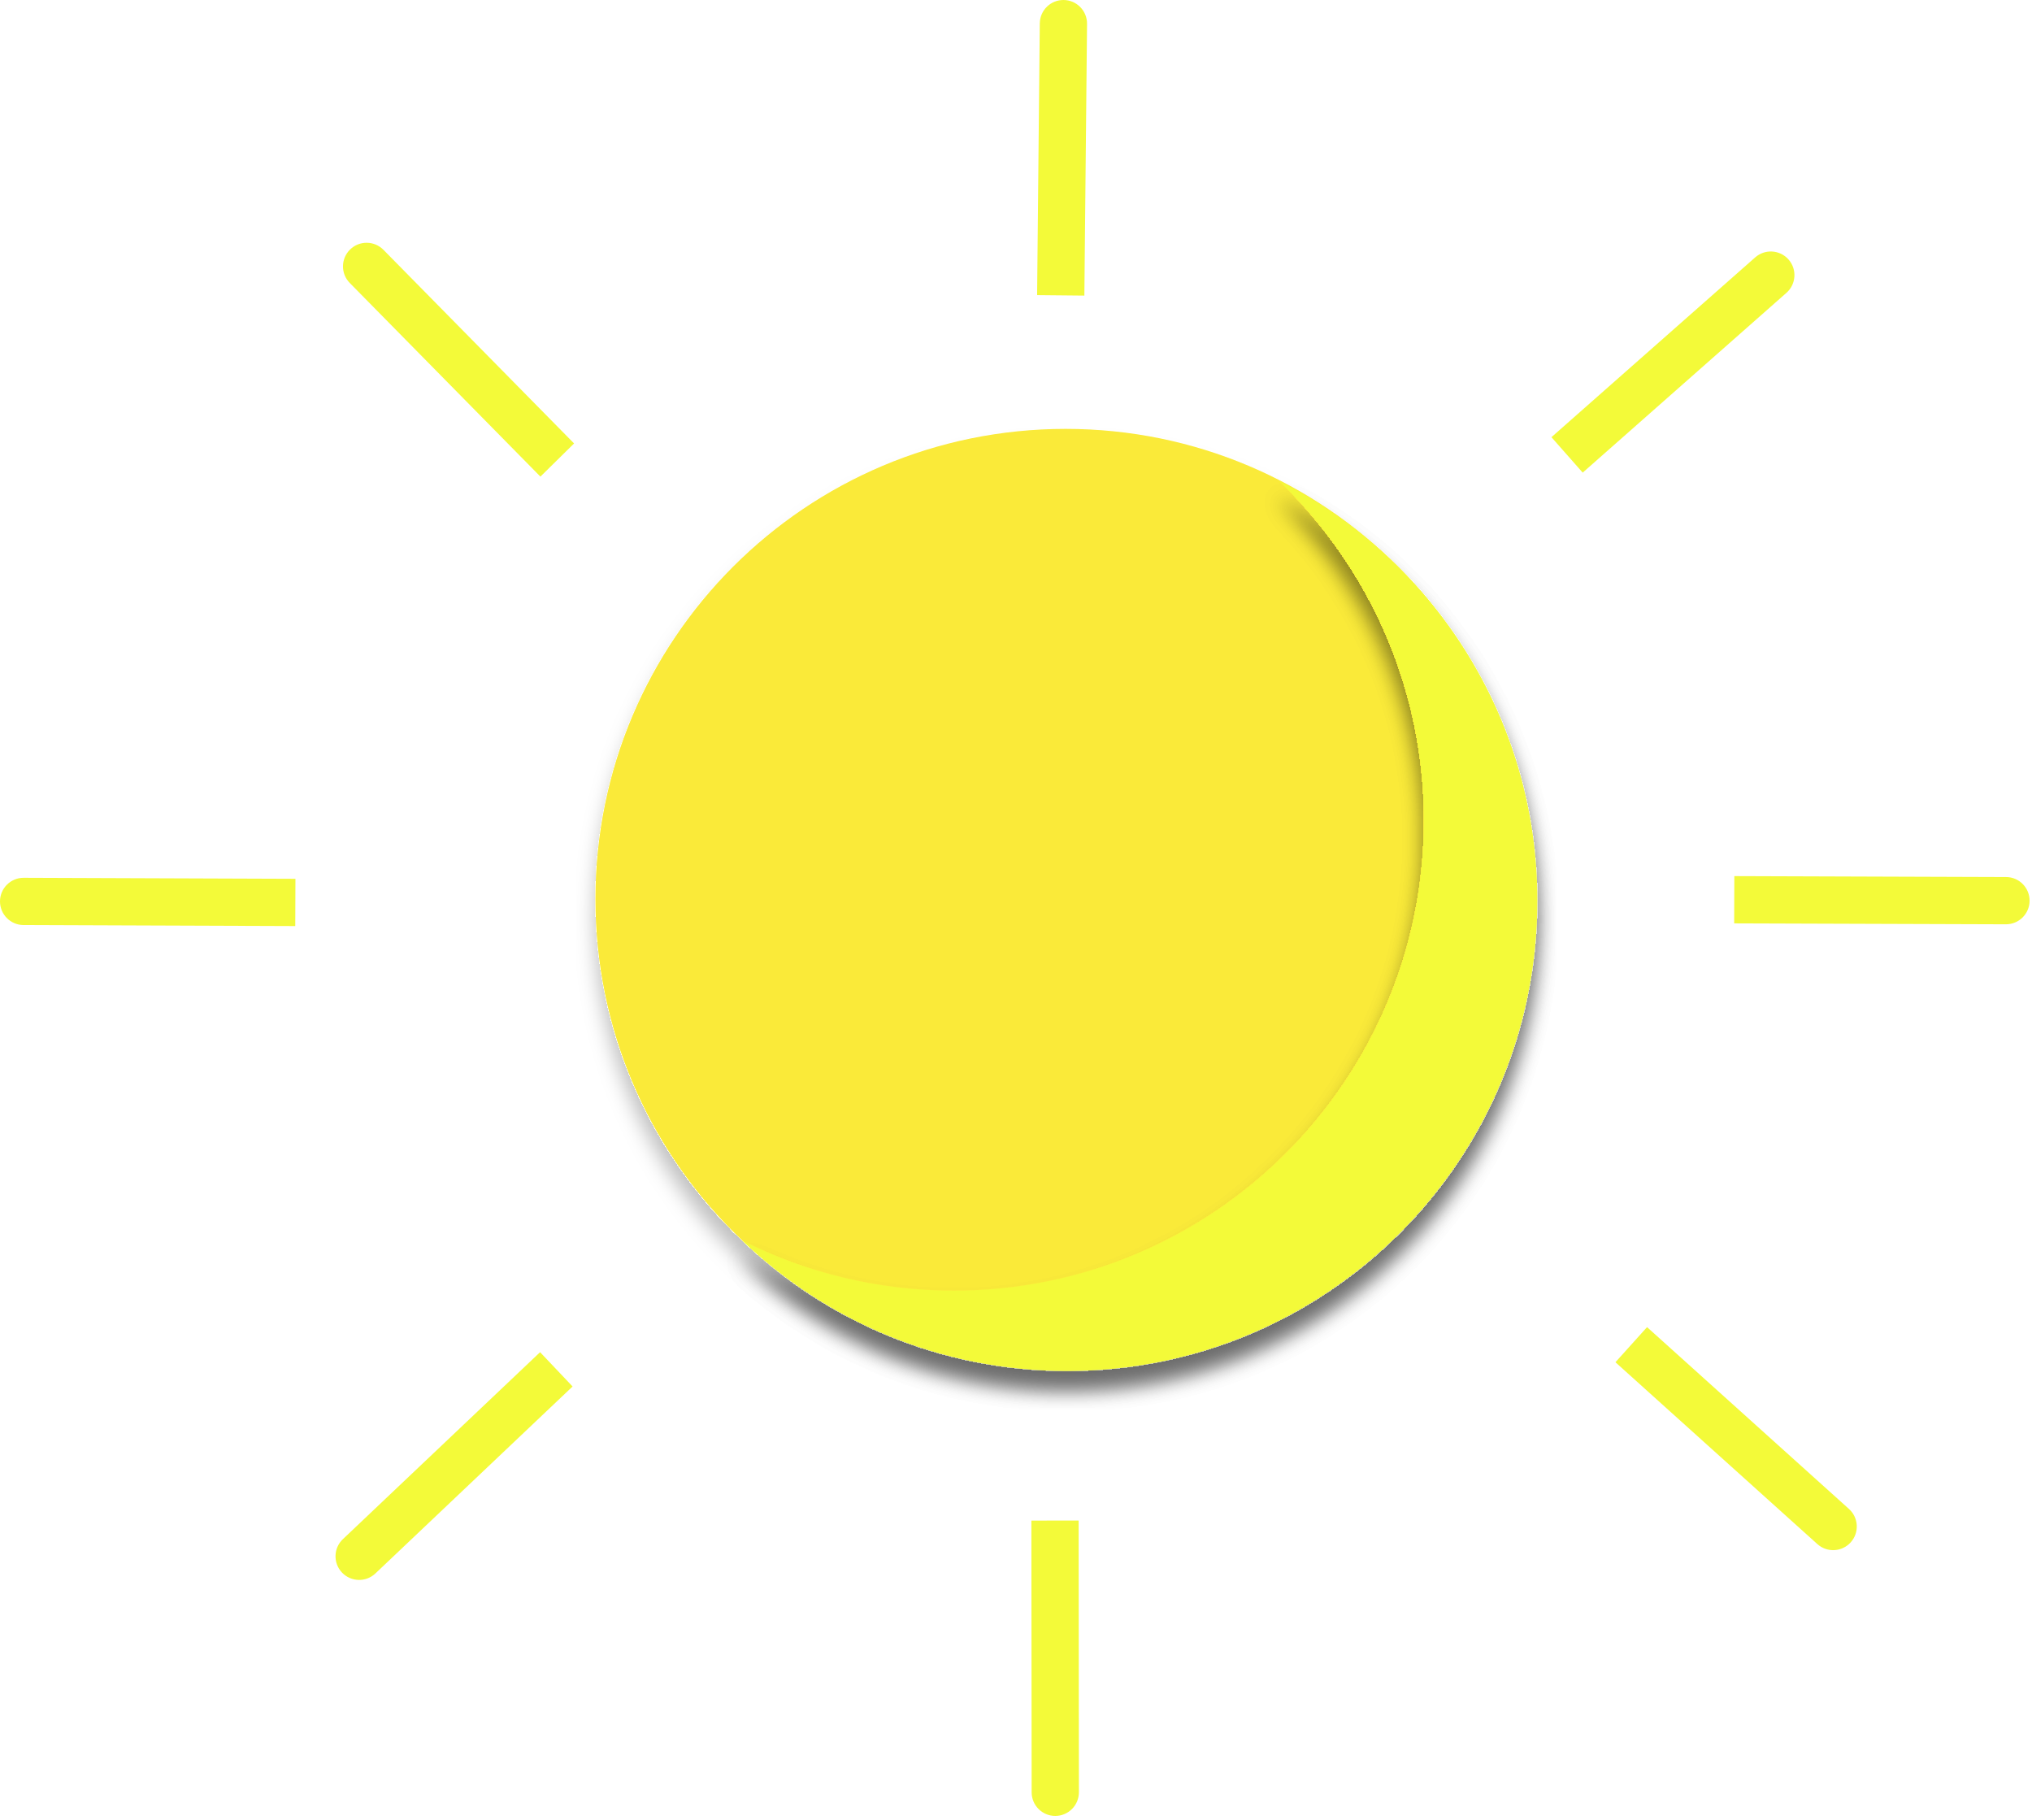
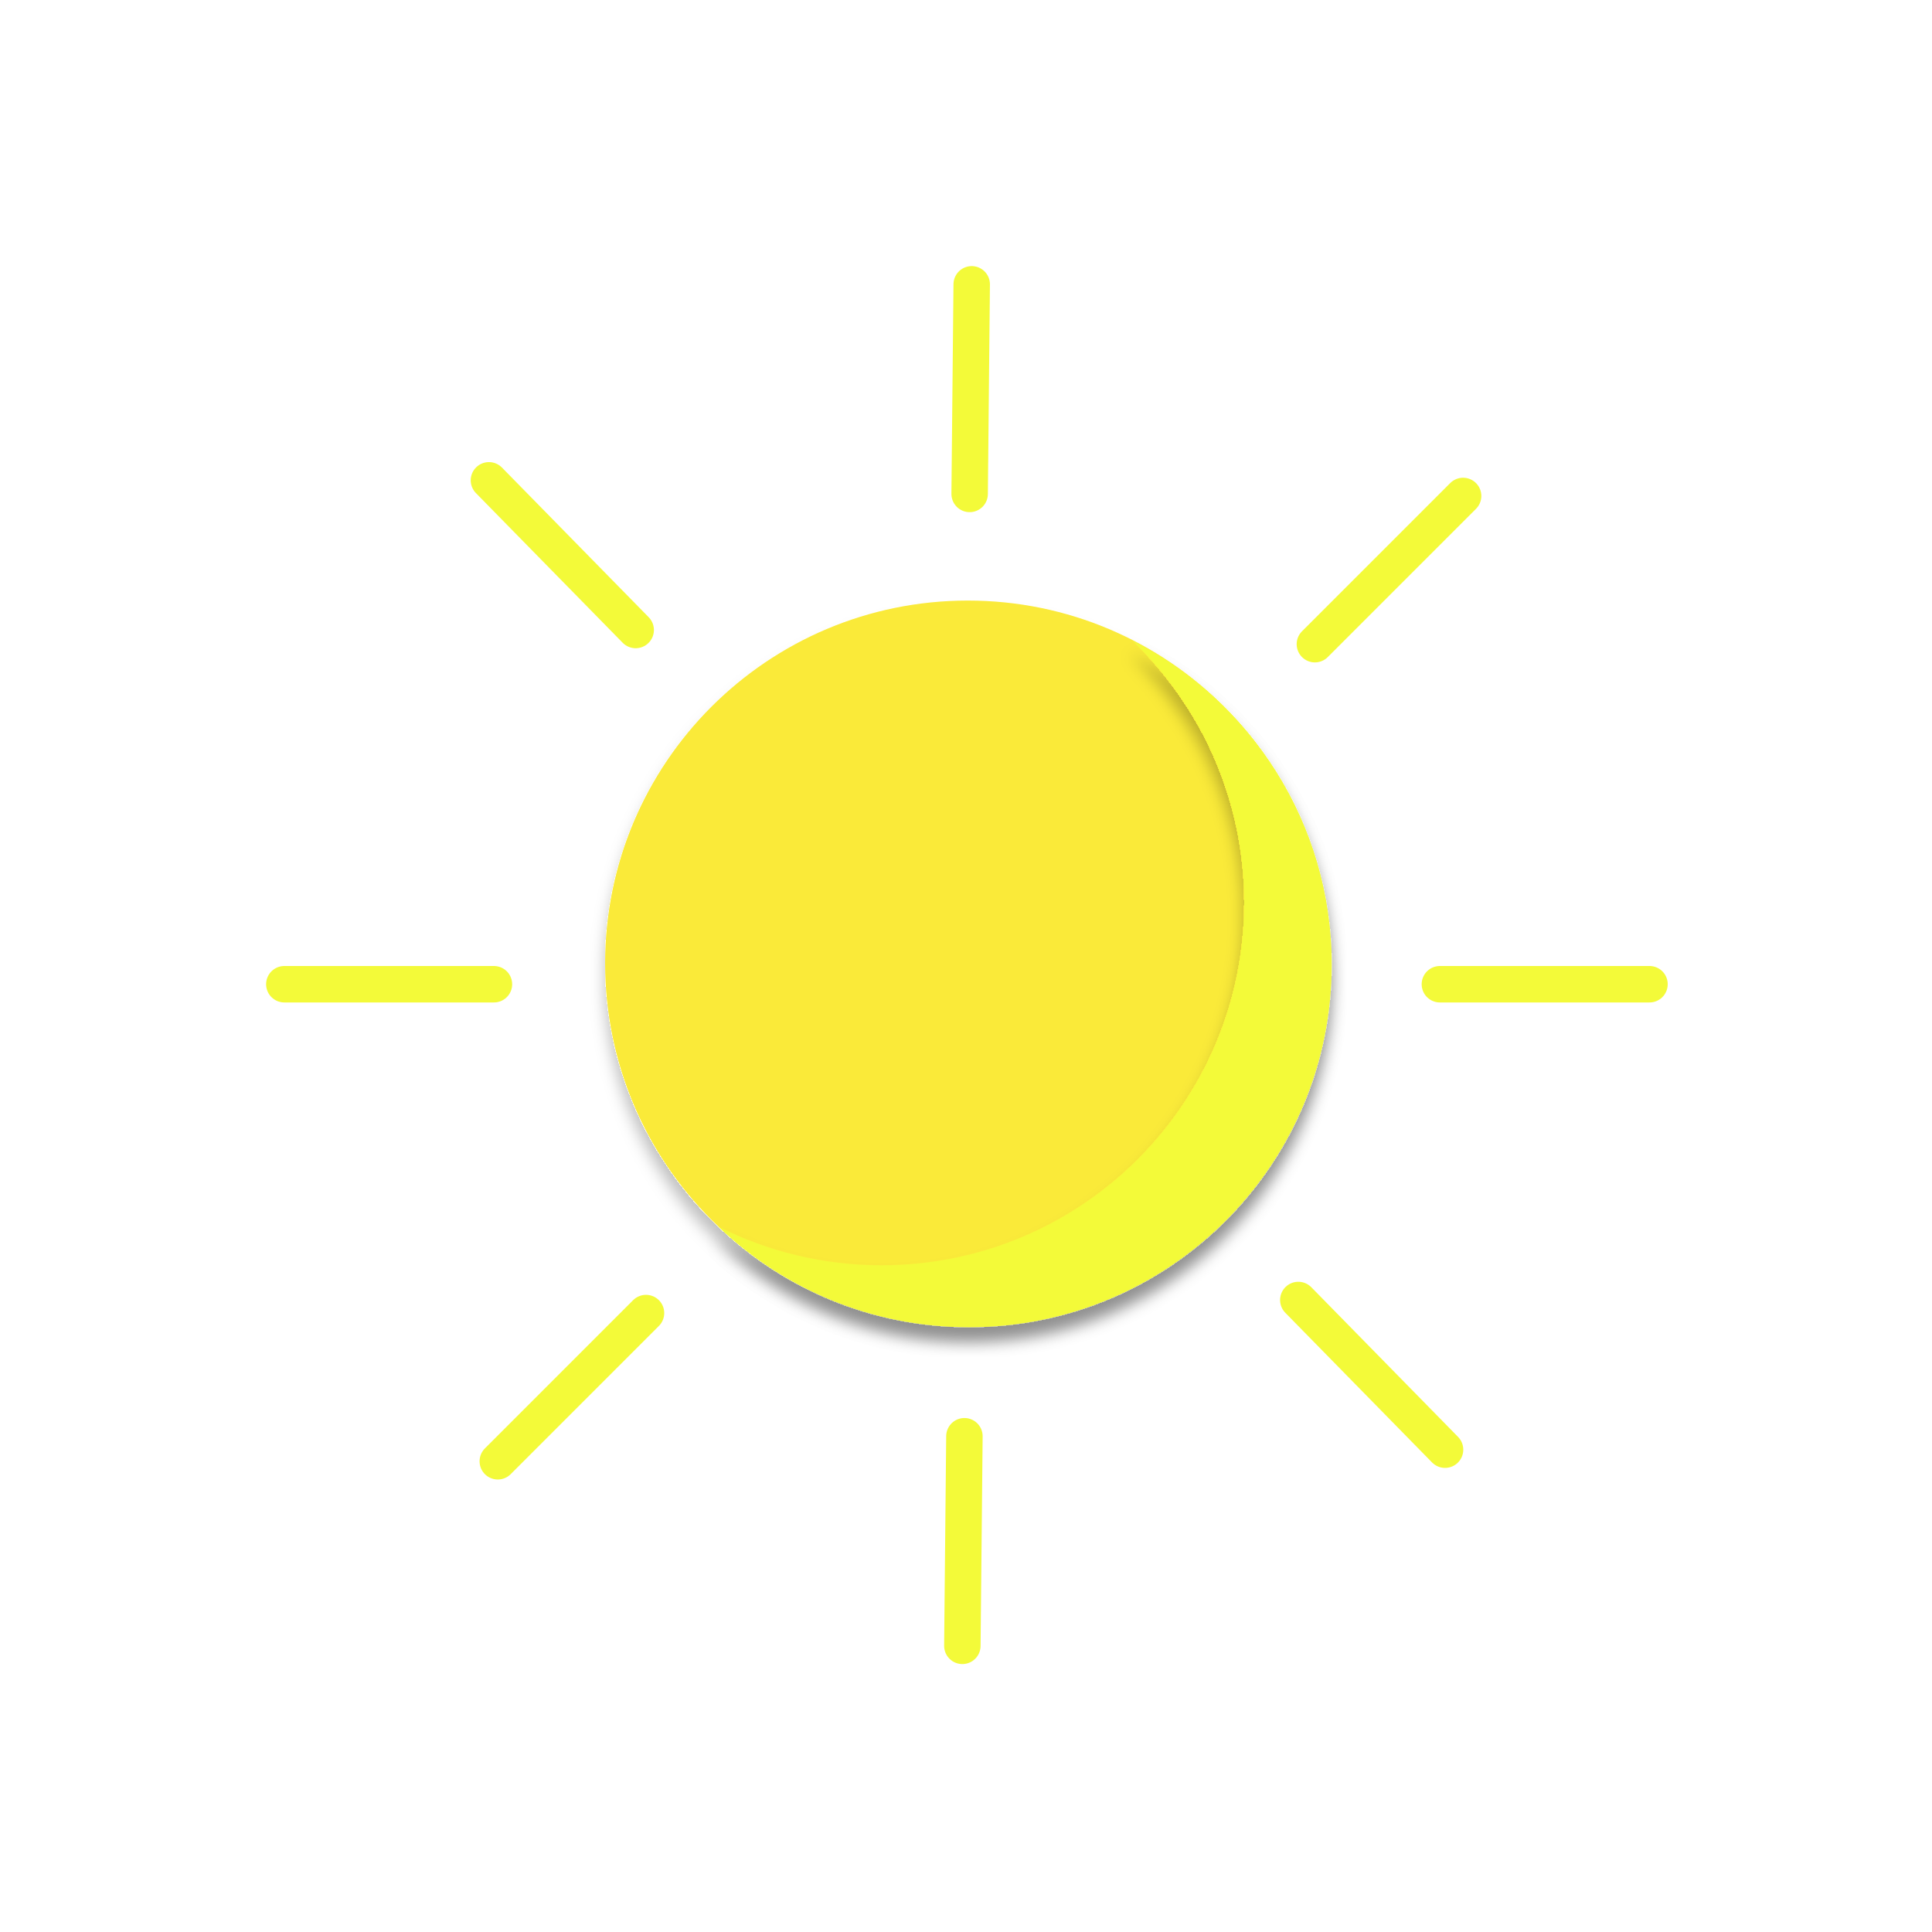
- <svg xmlns="http://www.w3.org/2000/svg" width="430" height="385" viewBox="0 0 430 385" fill="none">
-   <g id="Sonne">
-     <g id="Ellipse 1" filter="url(#filter0_d_5_68)">
-       <circle cx="225.5" cy="190.249" r="99.5" fill="#FAEA39" />
+ <svg xmlns="http://www.w3.org/2000/svg" width="530" height="530" viewBox="0 0 530 530" fill="none">
+   <g id="Sonne final">
+     <g id="Ellipse 1" filter="url(#filter0_d_141_35)">
+       <circle cx="265.5" cy="264.249" r="99.5" fill="#FAEA39" />
    </g>
-     <g id="Subtract" filter="url(#filter1_dd_5_68)">
-       <path fill-rule="evenodd" clip-rule="evenodd" d="M201.828 273.102C256.781 273.102 301.328 228.554 301.328 173.602C301.328 145.356 289.559 119.86 270.657 101.749C303.091 118.144 325.328 151.776 325.328 190.602C325.328 245.554 280.781 290.102 225.828 290.102C199.122 290.102 174.872 279.58 157 262.455C170.471 269.265 185.702 273.102 201.828 273.102Z" fill="#F3FA39" />
+     <g id="Subtract" filter="url(#filter1_d_141_35)">
+       <path fill-rule="evenodd" clip-rule="evenodd" d="M241.829 347.102C296.781 347.102 341.329 302.554 341.329 247.602C341.329 219.356 329.559 193.86 310.657 175.749C343.091 192.144 365.329 225.776 365.329 264.602C365.329 319.554 320.781 364.102 265.829 364.102C239.122 364.102 214.872 353.58 197 336.455C210.472 343.265 225.702 347.102 241.829 347.102Z" fill="#F3FA39" />
    </g>
-     <path id="Vector 2" d="M230.033 5.049C230.06 2.288 227.844 0.027 225.082 0C222.321 -0.027 220.061 2.189 220.033 4.951L230.033 5.049ZM220.033 4.951L219.467 62.448L229.467 62.547L230.033 5.049L220.033 4.951Z" fill="#F3FA39" />
-     <path id="Vector 3" d="M218.311 379.252C218.313 382.013 220.554 384.25 223.316 384.247C226.077 384.244 228.313 382.004 228.311 379.242L218.311 379.252ZM228.311 379.242L228.255 321.742L218.255 321.752L218.311 379.252L228.311 379.242Z" fill="#F3FA39" />
-     <path id="Vector 4" d="M424.474 195.579C427.235 195.588 429.481 193.357 429.49 190.596C429.5 187.835 427.269 185.589 424.507 185.579L424.474 195.579ZM424.507 185.579L367.008 185.384L366.974 195.384L424.474 195.579L424.507 185.579Z" fill="#F3FA39" />
-     <path id="Vector 5" d="M5.019 185.739C2.257 185.728 0.01 187.959 3.48687e-05 190.72C-0.01 193.482 2.22 195.728 4.981 195.739L5.019 185.739ZM4.981 195.739L62.481 195.953L62.518 185.953L5.019 185.739L4.981 195.739Z" fill="#F3FA39" />
-     <path id="Vector 6" d="M81.142 52.861C79.205 50.893 76.039 50.869 74.072 52.806C72.104 54.743 72.079 57.909 74.016 59.877L81.142 52.861ZM74.016 59.877L114.357 100.851L121.483 93.835L81.142 52.861L74.016 59.877Z" fill="#F3FA39" />
-     <path id="Vector 7" d="M378.036 61.964C380.107 60.137 380.305 56.977 378.478 54.906C376.651 52.836 373.491 52.638 371.42 54.465L378.036 61.964ZM371.42 54.465L328.304 92.508L334.921 100.007L378.036 61.964L371.42 54.465Z" fill="#F3FA39" />
-     <path id="Vector 8" d="M384.577 326.724C386.629 328.572 389.79 328.406 391.638 326.354C393.486 324.302 393.32 321.141 391.268 319.293L384.577 326.724ZM391.268 319.293L348.539 280.816L341.848 288.247L384.577 326.724L391.268 319.293Z" fill="#F3FA39" />
-     <path id="Vector 9" d="M72.56 325.681C70.556 327.58 70.472 330.745 72.371 332.749C74.271 334.753 77.436 334.837 79.44 332.938L72.56 325.681ZM79.44 332.938L121.168 293.377L114.288 286.12L72.56 325.681L79.44 332.938Z" fill="#F3FA39" />
+     <g id="Group 31">
+       <g id="Group 29">
+         <path id="Vector 2" d="M266.566 78L266 135.497" stroke="#F3FA39" stroke-width="10" stroke-linecap="round" />
+         <path id="Vector 3" d="M264.566 394L264 451.497" stroke="#F3FA39" stroke-width="10" stroke-linecap="round" />
+         <path id="Vector 4" d="M452.5 270H395" stroke="#F3FA39" stroke-width="10" stroke-linecap="round" />
+         <path id="Vector 5" d="M135.5 270H78" stroke="#F3FA39" stroke-width="10" stroke-linecap="round" />
+       </g>
+       <g id="Group 30">
+         <path id="Vector 2_2" d="M134.13 131.767L174.386 172.824" stroke="#F3FA39" stroke-width="10" stroke-linecap="round" />
+         <path id="Vector 3_2" d="M356.161 356.626L396.417 397.684" stroke="#F3FA39" stroke-width="10" stroke-linecap="round" />
+         <path id="Vector 4_2" d="M401.369 136.056L360.71 176.715" stroke="#F3FA39" stroke-width="10" stroke-linecap="round" />
+         <path id="Vector 5_2" d="M177.216 360.209L136.558 400.868" stroke="#F3FA39" stroke-width="10" stroke-linecap="round" />
+       </g>
+     </g>
  </g>
  <defs>
-     <filter id="filter0_d_5_68" x="122" y="90.749" width="207" height="207" filterUnits="userSpaceOnUse" color-interpolation-filters="sRGB">
+     <filter id="filter0_d_141_35" x="162" y="164.749" width="207" height="207" filterUnits="userSpaceOnUse" color-interpolation-filters="sRGB">
      <feFlood flood-opacity="0" result="BackgroundImageFix" />
      <feColorMatrix in="SourceAlpha" type="matrix" values="0 0 0 0 0 0 0 0 0 0 0 0 0 0 0 0 0 0 127 0" result="hardAlpha" />
      <feOffset dy="4" />
      <feGaussianBlur stdDeviation="2" />
      <feComposite in2="hardAlpha" operator="out" />
      <feColorMatrix type="matrix" values="0 0 0 0 0 0 0 0 0 0 0 0 0 0 0 0 0 0 0.25 0" />
-       <feBlend mode="normal" in2="BackgroundImageFix" result="effect1_dropShadow_5_68" />
-       <feBlend mode="normal" in="SourceGraphic" in2="effect1_dropShadow_5_68" result="shape" />
+       <feBlend mode="normal" in2="BackgroundImageFix" result="effect1_dropShadow_141_35" />
+       <feBlend mode="normal" in="SourceGraphic" in2="effect1_dropShadow_141_35" result="shape" />
    </filter>
-     <filter id="filter1_dd_5_68" x="153" y="101.749" width="176.329" height="196.354" filterUnits="userSpaceOnUse" color-interpolation-filters="sRGB">
+     <filter id="filter1_d_141_35" x="193" y="175.749" width="176.328" height="196.354" filterUnits="userSpaceOnUse" color-interpolation-filters="sRGB">
      <feFlood flood-opacity="0" result="BackgroundImageFix" />
      <feColorMatrix in="SourceAlpha" type="matrix" values="0 0 0 0 0 0 0 0 0 0 0 0 0 0 0 0 0 0 127 0" result="hardAlpha" />
      <feOffset dy="4" />
      <feGaussianBlur stdDeviation="2" />
      <feComposite in2="hardAlpha" operator="out" />
      <feColorMatrix type="matrix" values="0 0 0 0 0 0 0 0 0 0 0 0 0 0 0 0 0 0 0.25 0" />
-       <feBlend mode="normal" in2="BackgroundImageFix" result="effect1_dropShadow_5_68" />
-       <feColorMatrix in="SourceAlpha" type="matrix" values="0 0 0 0 0 0 0 0 0 0 0 0 0 0 0 0 0 0 127 0" result="hardAlpha" />
-       <feOffset dy="4" />
-       <feGaussianBlur stdDeviation="2" />
-       <feComposite in2="hardAlpha" operator="out" />
-       <feColorMatrix type="matrix" values="0 0 0 0 0 0 0 0 0 0 0 0 0 0 0 0 0 0 0.25 0" />
-       <feBlend mode="normal" in2="effect1_dropShadow_5_68" result="effect2_dropShadow_5_68" />
-       <feBlend mode="normal" in="SourceGraphic" in2="effect2_dropShadow_5_68" result="shape" />
+       <feBlend mode="normal" in2="BackgroundImageFix" result="effect1_dropShadow_141_35" />
+       <feBlend mode="normal" in="SourceGraphic" in2="effect1_dropShadow_141_35" result="shape" />
    </filter>
  </defs>
</svg>
